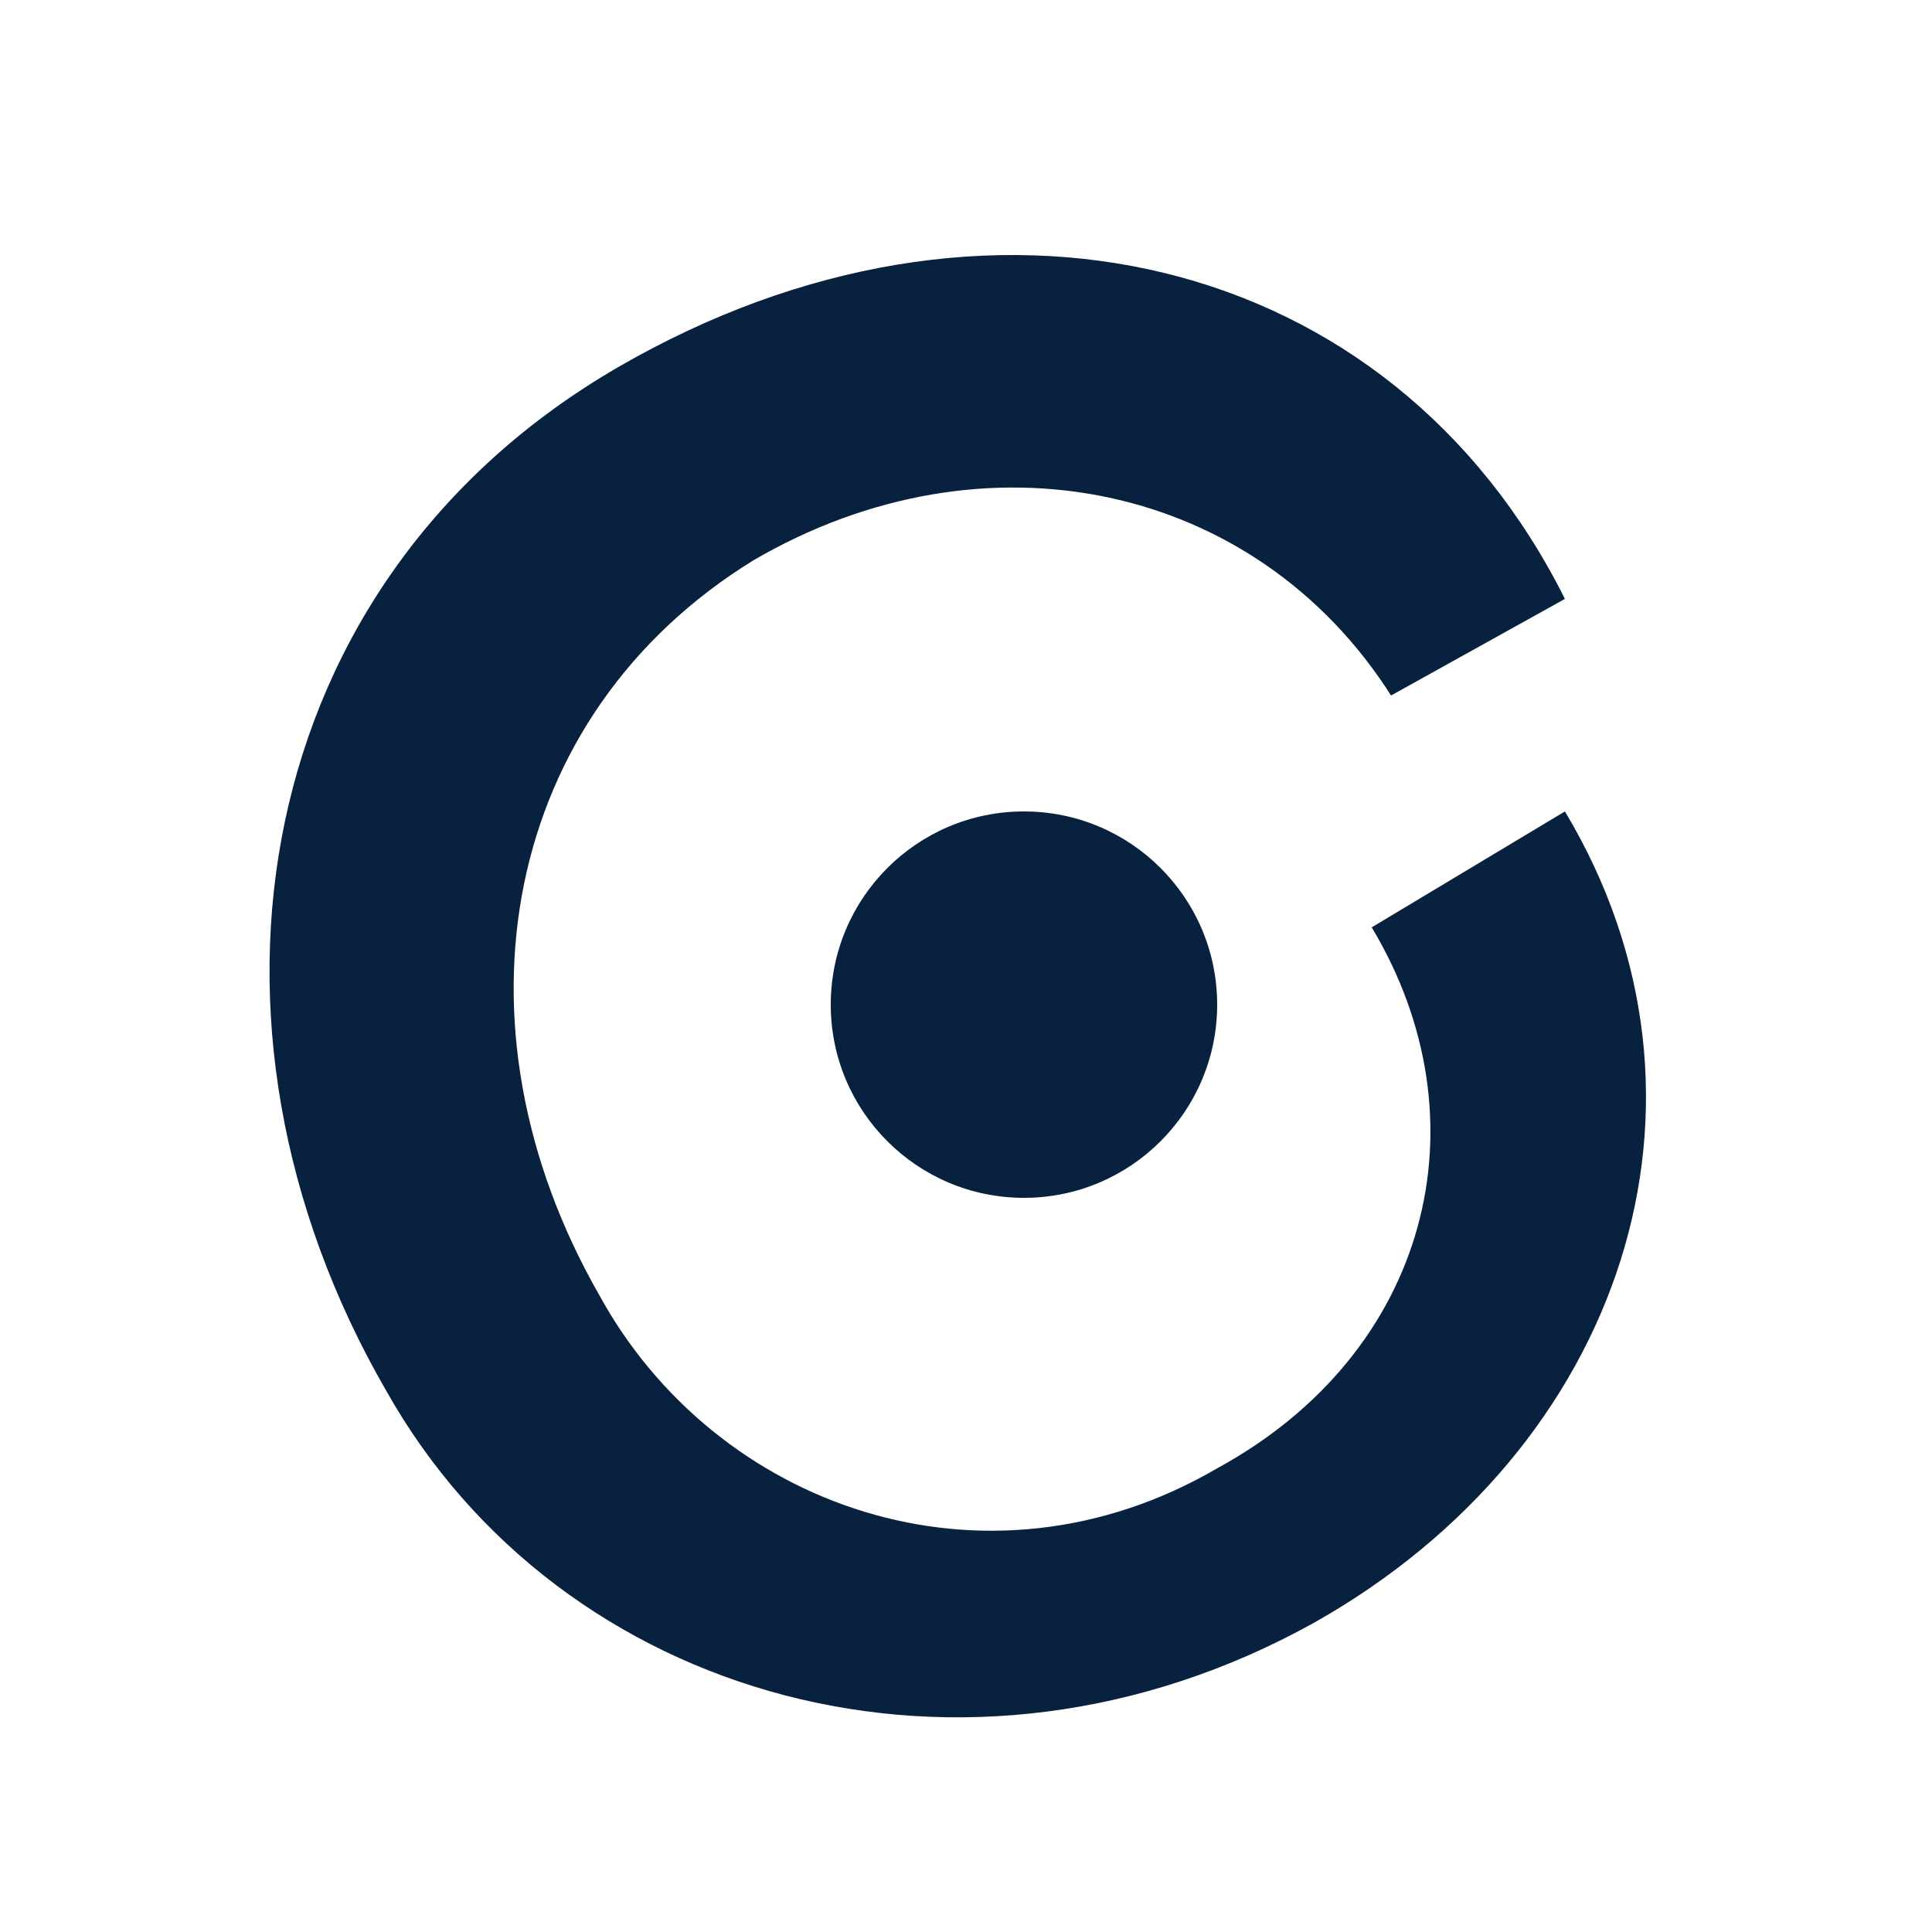
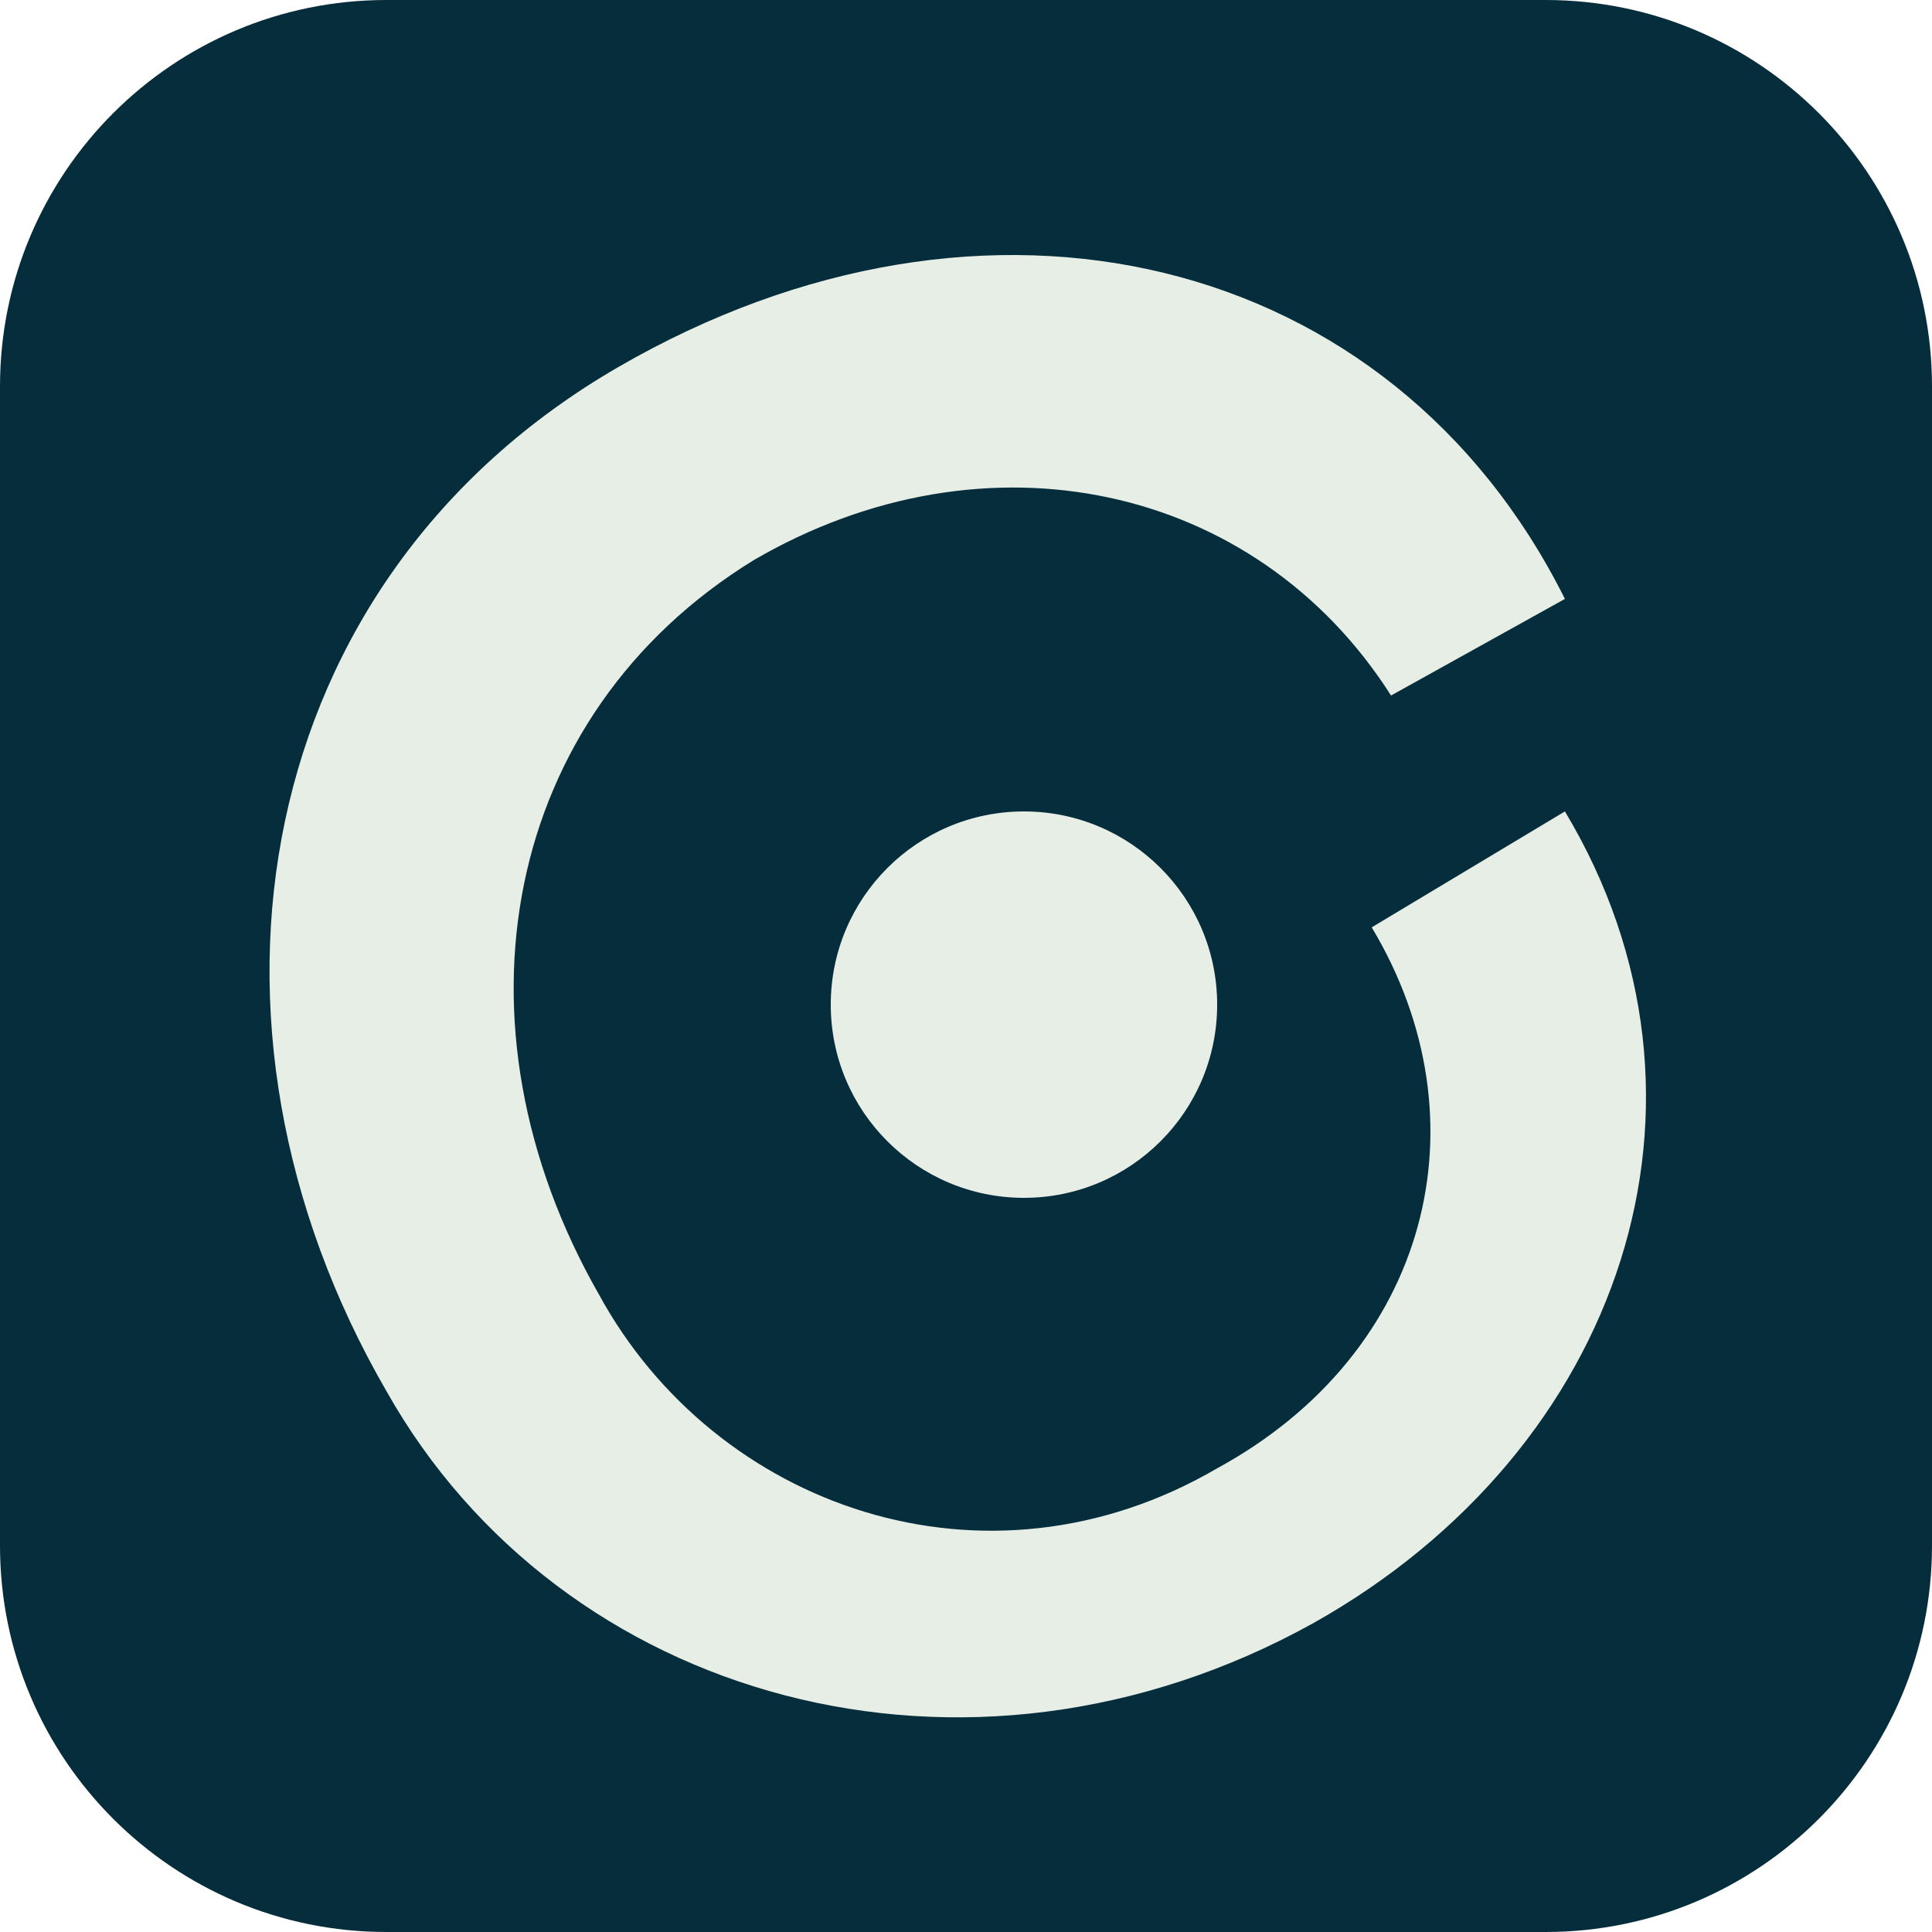
<svg xmlns="http://www.w3.org/2000/svg" viewBox="0 0 100 100" fill="none">
-   <style>:root { color: #08213f; } @media (prefers-color-scheme: dark) { :root { color: #e7eee5; } }</style>
+   <style>:root { color: #e7eee5; }</style>
+   <rect width="100" height="100" rx="20" fill="#052d3c" />
  <path fill="currentColor" d="M81 31C72 13 51 8 32 19 13 30 9 53 20 72c9 16 30 22 48 12 16-9 22-27 13-42l-10 6c6 10 3 22-8 28-12 7-26 2-32-9-8-14-5-30 8-38 12-7 26-4 33 7Z" />
  <circle cx="53" cy="52" r="10" fill="currentColor" />
</svg>
